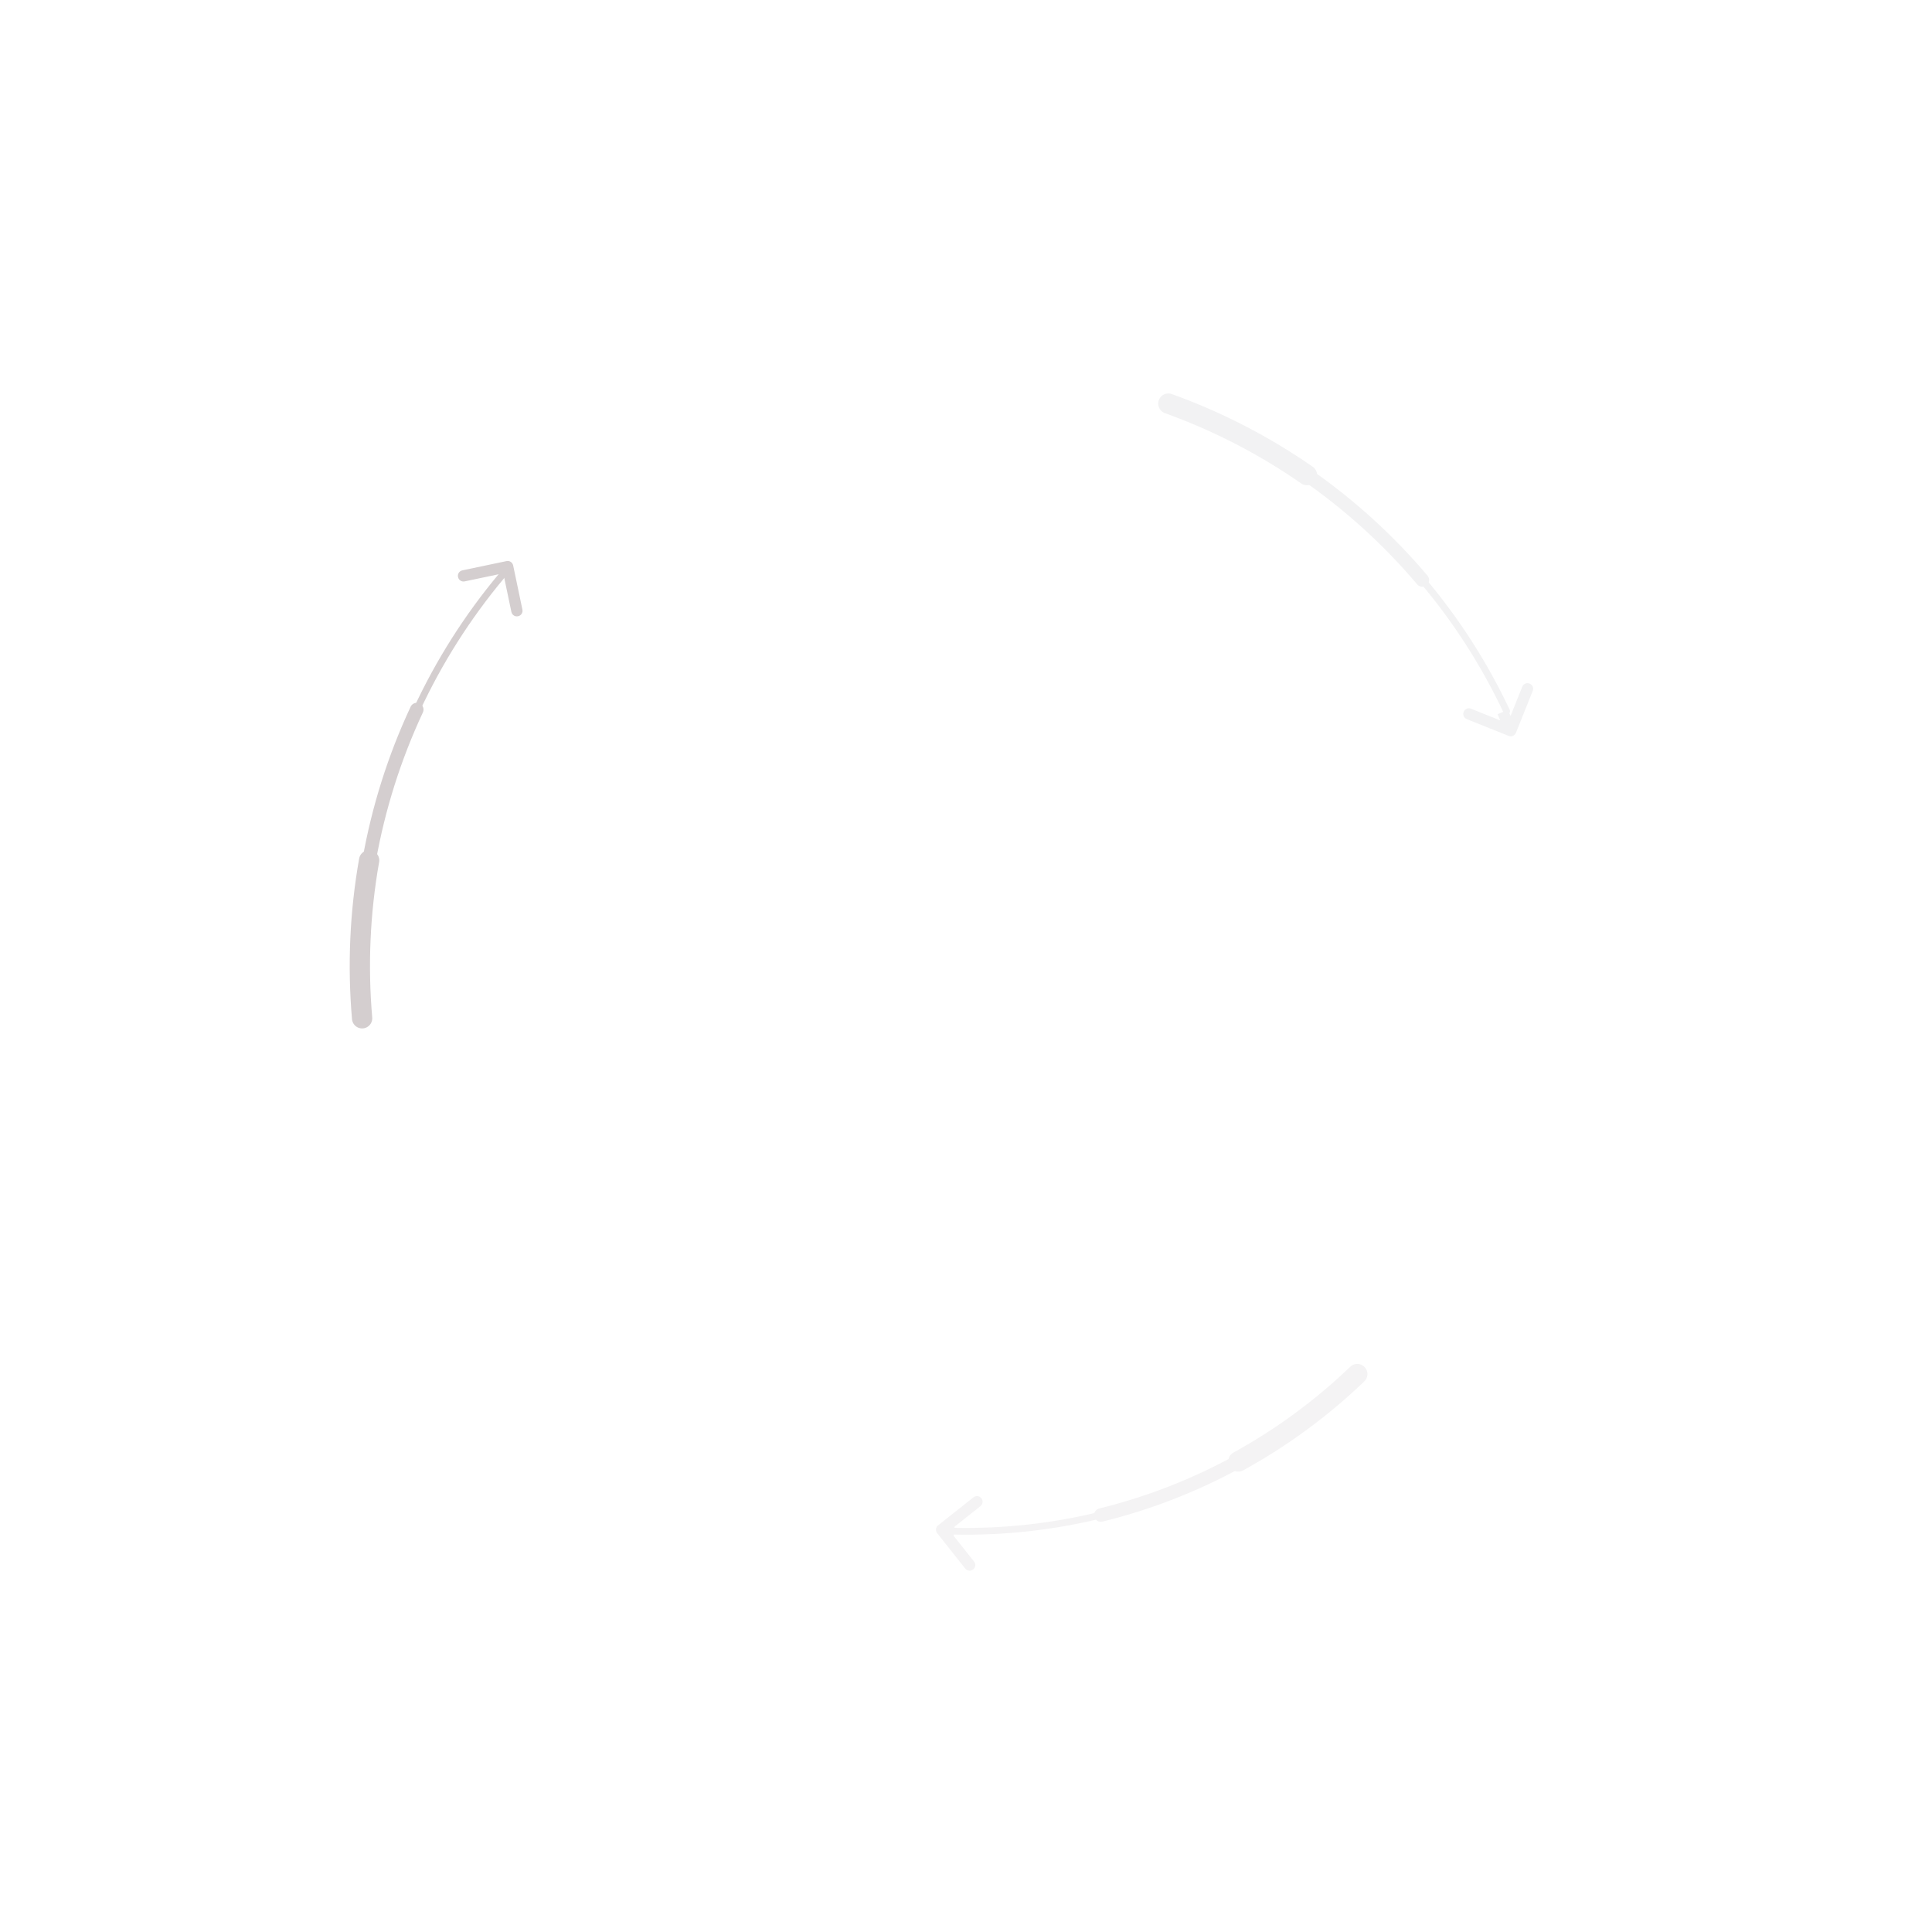
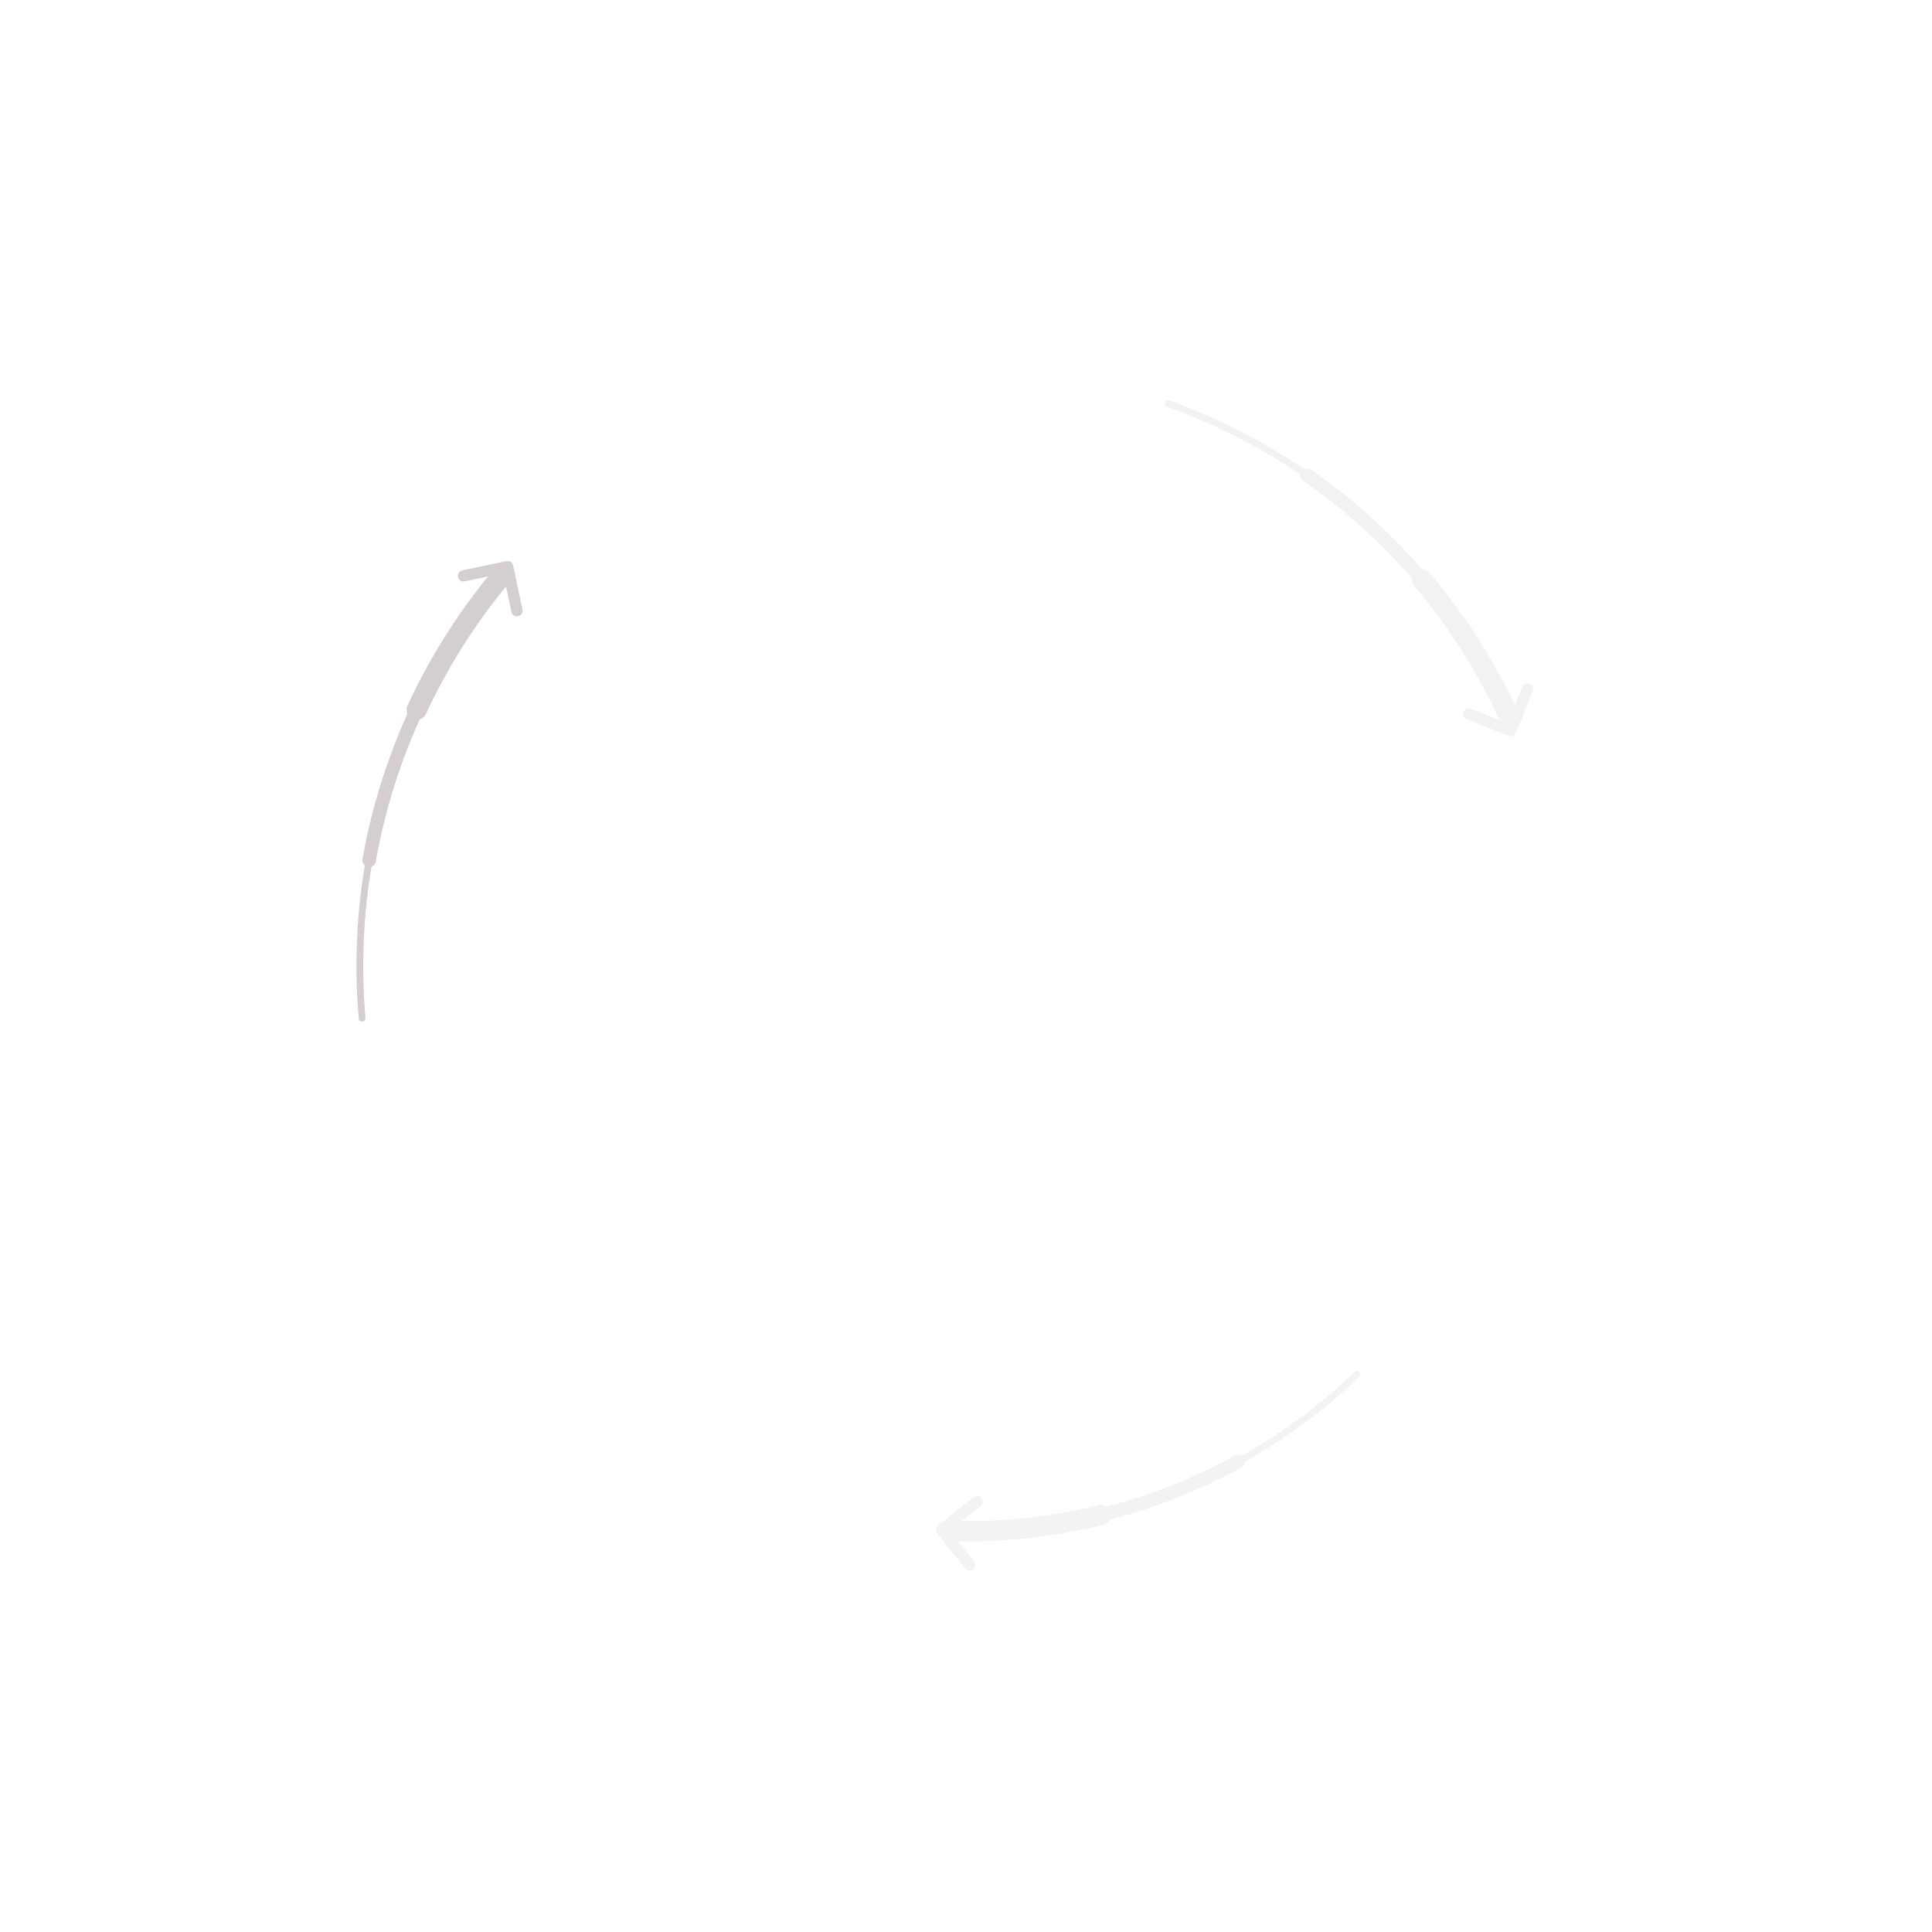
<svg xmlns="http://www.w3.org/2000/svg" viewBox="0 0 171.479 171.479" width="171.479" height="171.479" fill="none">
-   <path d="M133.725 63.123A53.05 53.05 0 0 0 126.242 51.478" stroke="rgb(242,242,243)" stroke-width="0.6" stroke-linecap="round" fill="none" />
+   <path d="M133.725 63.123A53.05 53.05 0 0 0 126.242 51.478" stroke="rgb(242,242,243)" stroke-width="1.8" stroke-linecap="round" fill="none" />
  <path d="M126.242 51.478A53.05 53.05 0 0 0 116.001 42.167" stroke="rgb(242,242,243)" stroke-width="1.2" stroke-linecap="round" fill="none" />
-   <path d="M116.001 42.167A53.05 53.05 0 0 0 103.699 35.822" stroke="rgb(242,242,243)" stroke-width="1.8" stroke-linecap="round" fill="none" />
-   <path d="M84.688 135.904A50.18 50.18 0 0 0 97.708 134.471" stroke="rgb(244,243,244)" stroke-width="0.6" stroke-linecap="round" fill="none" />
+   <path d="M116.001 42.167A53.05 53.05 0 0 0 103.699 35.822" stroke="rgb(242,242,243)" stroke-width="0.6" stroke-linecap="round" fill="none" />
+   <path d="M84.688 135.904A50.18 50.18 0 0 0 97.708 134.471" stroke="rgb(244,243,244)" stroke-width="1.8" stroke-linecap="round" fill="none" />
  <path d="M97.708 134.471A50.18 50.18 0 0 0 109.912 129.714" stroke="rgb(244,243,244)" stroke-width="1.2" stroke-linecap="round" fill="none" />
-   <path d="M109.912 129.714A50.18 50.18 0 0 0 120.469 121.959" stroke="rgb(244,243,244)" stroke-width="1.8" stroke-linecap="round" fill="none" />
-   <path d="M44.51 51.129A53.80 53.80 0 0 0 36.99 62.981" stroke="rgb(212,206,207)" stroke-width="0.6" stroke-linecap="round" fill="none" />
+   <path d="M109.912 129.714A50.18 50.18 0 0 0 120.469 121.959" stroke="rgb(244,243,244)" stroke-width="0.6" stroke-linecap="round" fill="none" />
+   <path d="M44.51 51.129A53.80 53.80 0 0 0 36.99 62.981" stroke="rgb(212,206,207)" stroke-width="1.8" stroke-linecap="round" fill="none" />
  <path d="M36.99 62.981A53.80 53.80 0 0 0 32.763 76.362" stroke="rgb(212,206,207)" stroke-width="1.2" stroke-linecap="round" fill="none" />
-   <path d="M32.763 76.362A53.80 53.80 0 0 0 32.14 90.38" stroke="rgb(212,206,207)" stroke-width="1.8" stroke-linecap="round" fill="none" />
+   <path d="M32.763 76.362A53.80 53.80 0 0 0 32.14 90.38" stroke="rgb(212,206,207)" stroke-width="0.6" stroke-linecap="round" fill="none" />
  <path id="箭头 13" d="M-0.098 -0.137L1.67 -0.49L1.866 0.49L0.098 0.844L-0.098 -0.137ZM1.074 0.139L-1.838 -1.803C-2.071 -1.958 -2.132 -2.263 -1.976 -2.496C-1.821 -2.729 -1.516 -2.79 -1.283 -2.635L2.045 -0.416C2.278 -0.261 2.339 0.044 2.184 0.277L-0.035 3.605C-0.19 3.838 -0.496 3.899 -0.729 3.744C-0.961 3.589 -1.022 3.284 -0.867 3.051L1.074 0.139Z" fill="rgb(242,242,243)" fill-rule="nonzero" transform="matrix(0.20527,0.978705,-0.978705,0.20527,133.725,63.123)" />
  <path id="箭头 14" d="M-9.99607e-08 -0.5L1.118 -0.5L1.118 0.5L9.99607e-08 0.5L-9.99607e-08 -0.5ZM0.411 1.41366e-07L-2.064 -2.475C-2.262 -2.673 -2.262 -2.984 -2.064 -3.182C-1.866 -3.38 -1.555 -3.38 -1.357 -3.182L1.472 -0.354C1.67 -0.156 1.67 0.156 1.472 0.354L-1.357 3.182C-1.555 3.38 -1.866 3.38 -2.064 3.182C-2.262 2.984 -2.262 2.673 -2.064 2.475L0.411 1.41366e-07Z" fill="rgb(244,243,244)" fill-rule="nonzero" transform="matrix(-0.993393,-0.114758,0.114758,-0.993393,84.6877,135.904)" />
  <path id="箭头 15" d="M0 -0.5L1 -0.5L1 0.5L0 0.5L0 -0.5ZM0.293 0L-2.182 -2.475C-2.38 -2.673 -2.38 -2.984 -2.182 -3.182C-1.984 -3.38 -1.673 -3.38 -1.475 -3.182L1.354 -0.354C1.552 -0.156 1.552 0.156 1.354 0.354L-1.475 3.182C-1.673 3.38 -1.984 3.38 -2.182 3.182C-2.38 2.984 -2.38 2.673 -2.182 2.475L0.293 0Z" fill="rgb(212,206,207)" fill-rule="nonzero" transform="matrix(0.546901,-0.837197,0.837197,0.546901,44.51,51.1289)" />
</svg>
